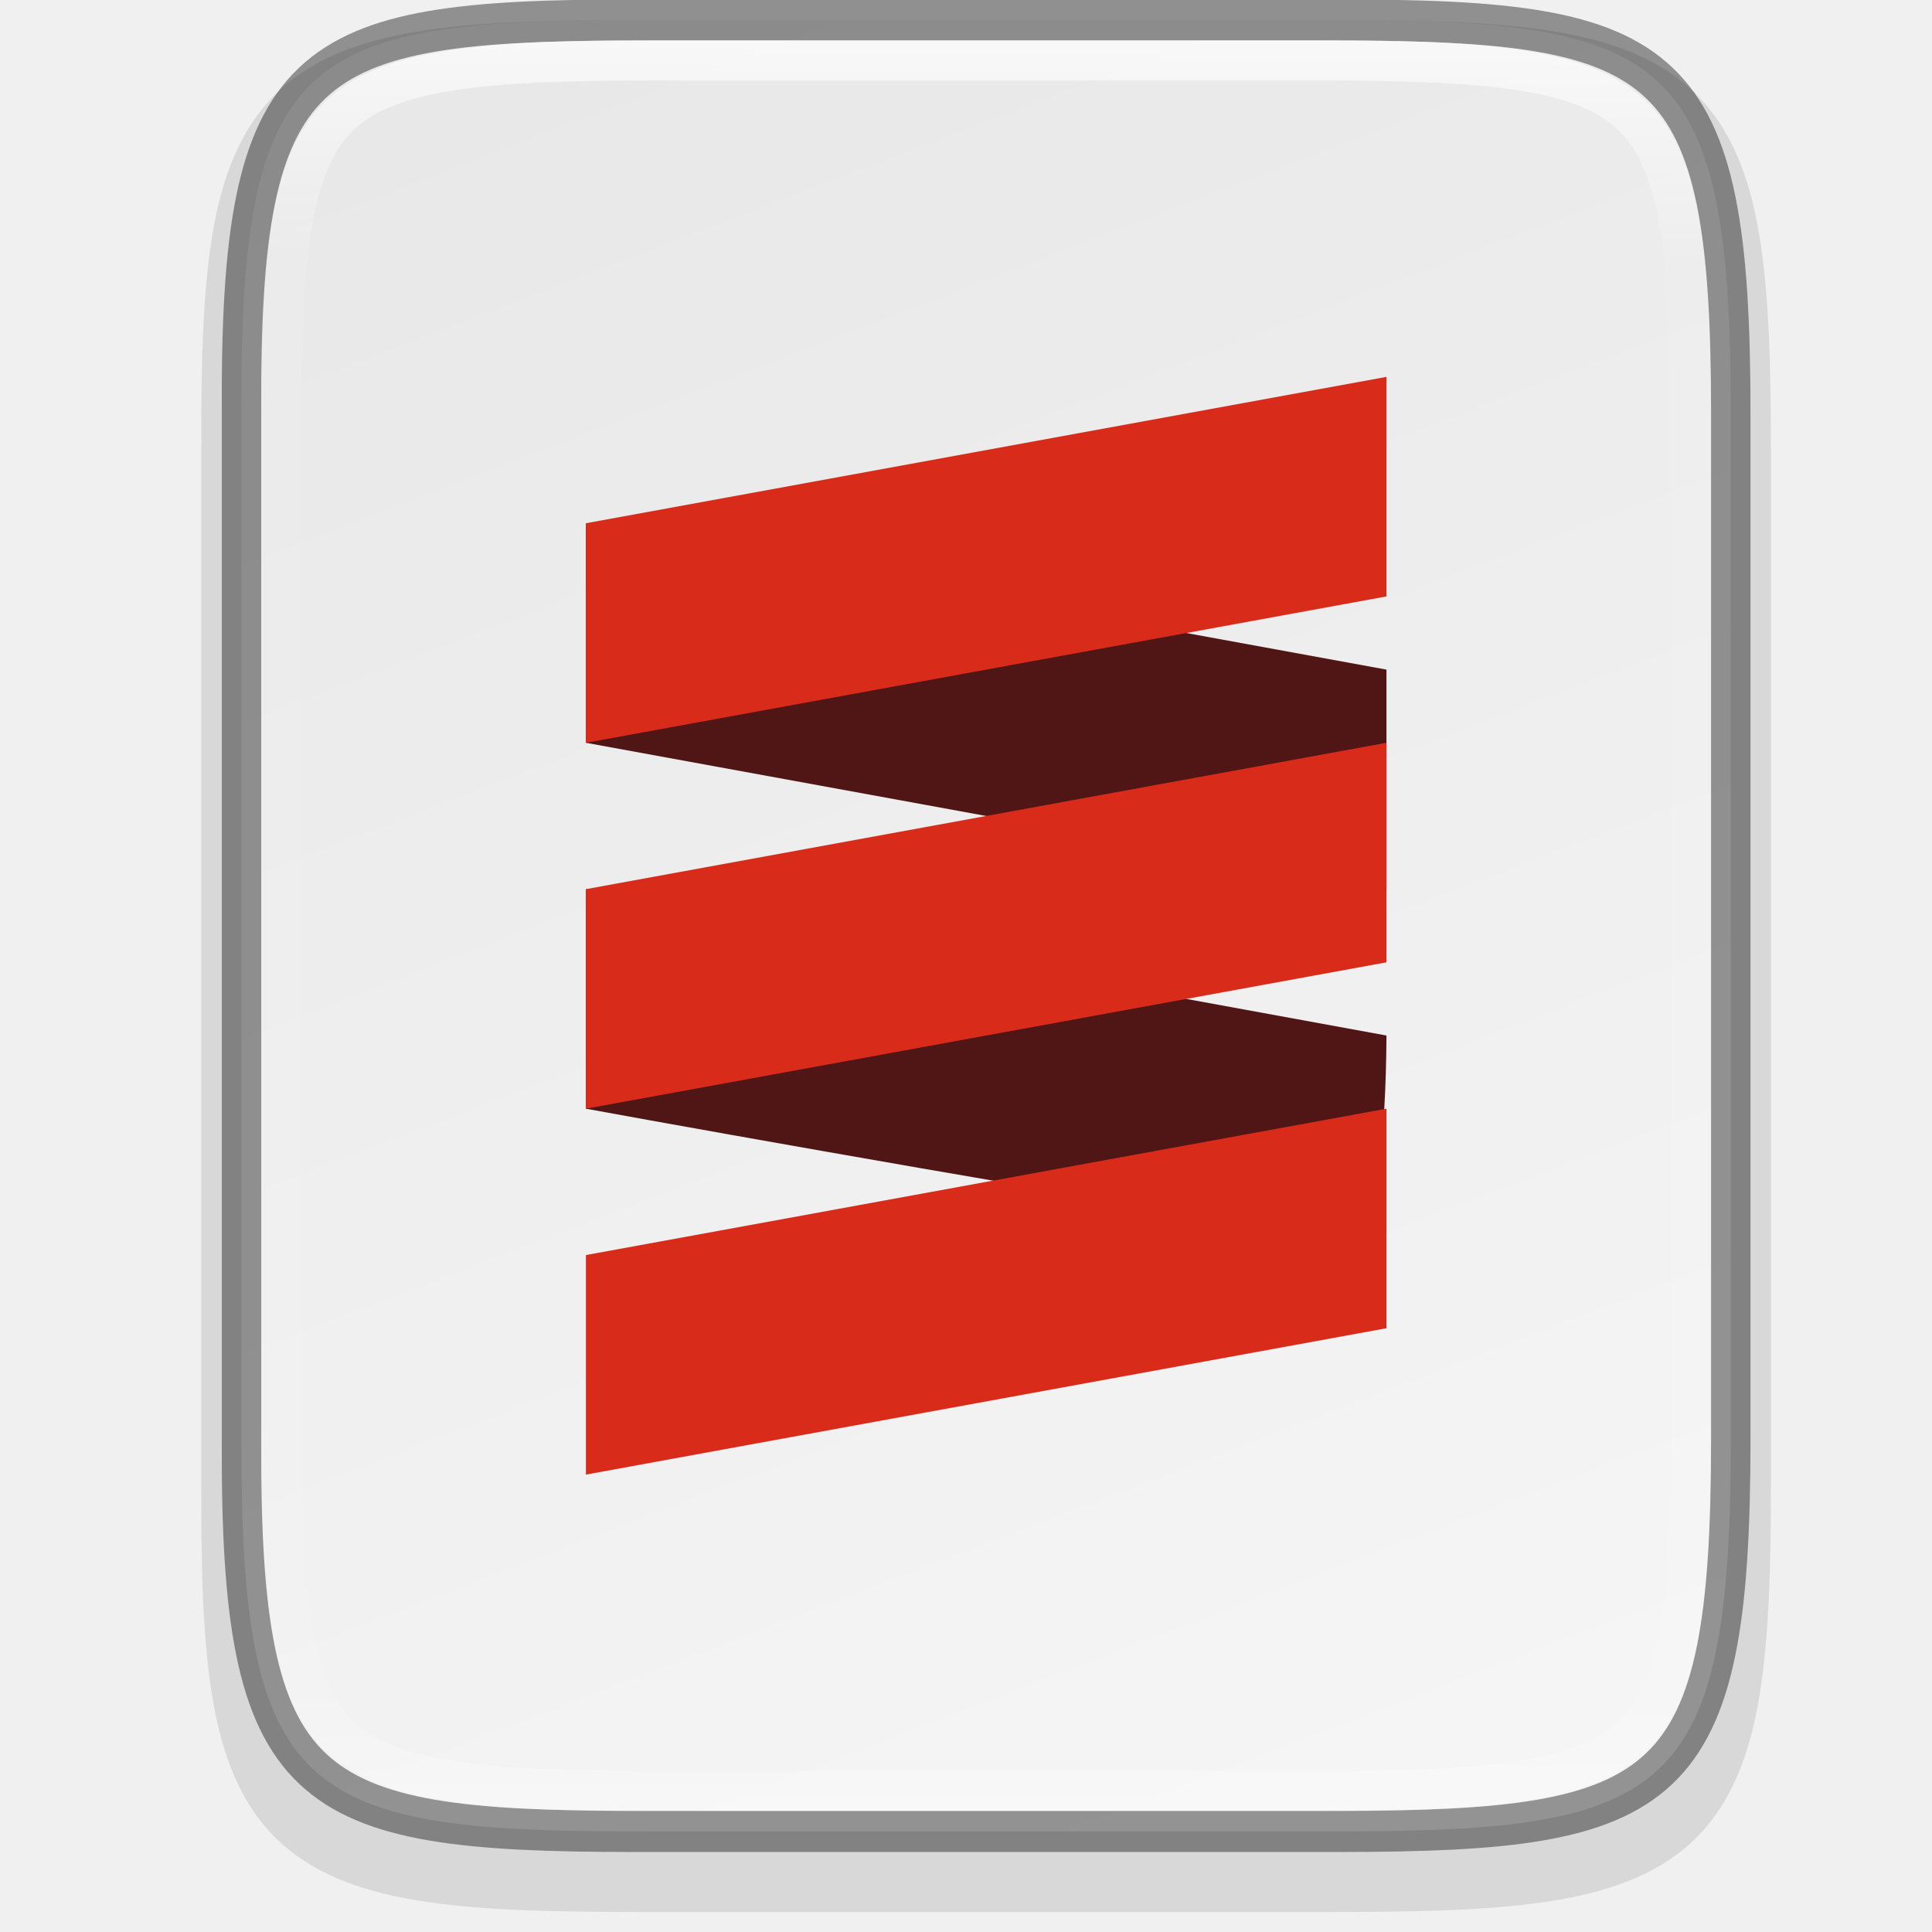
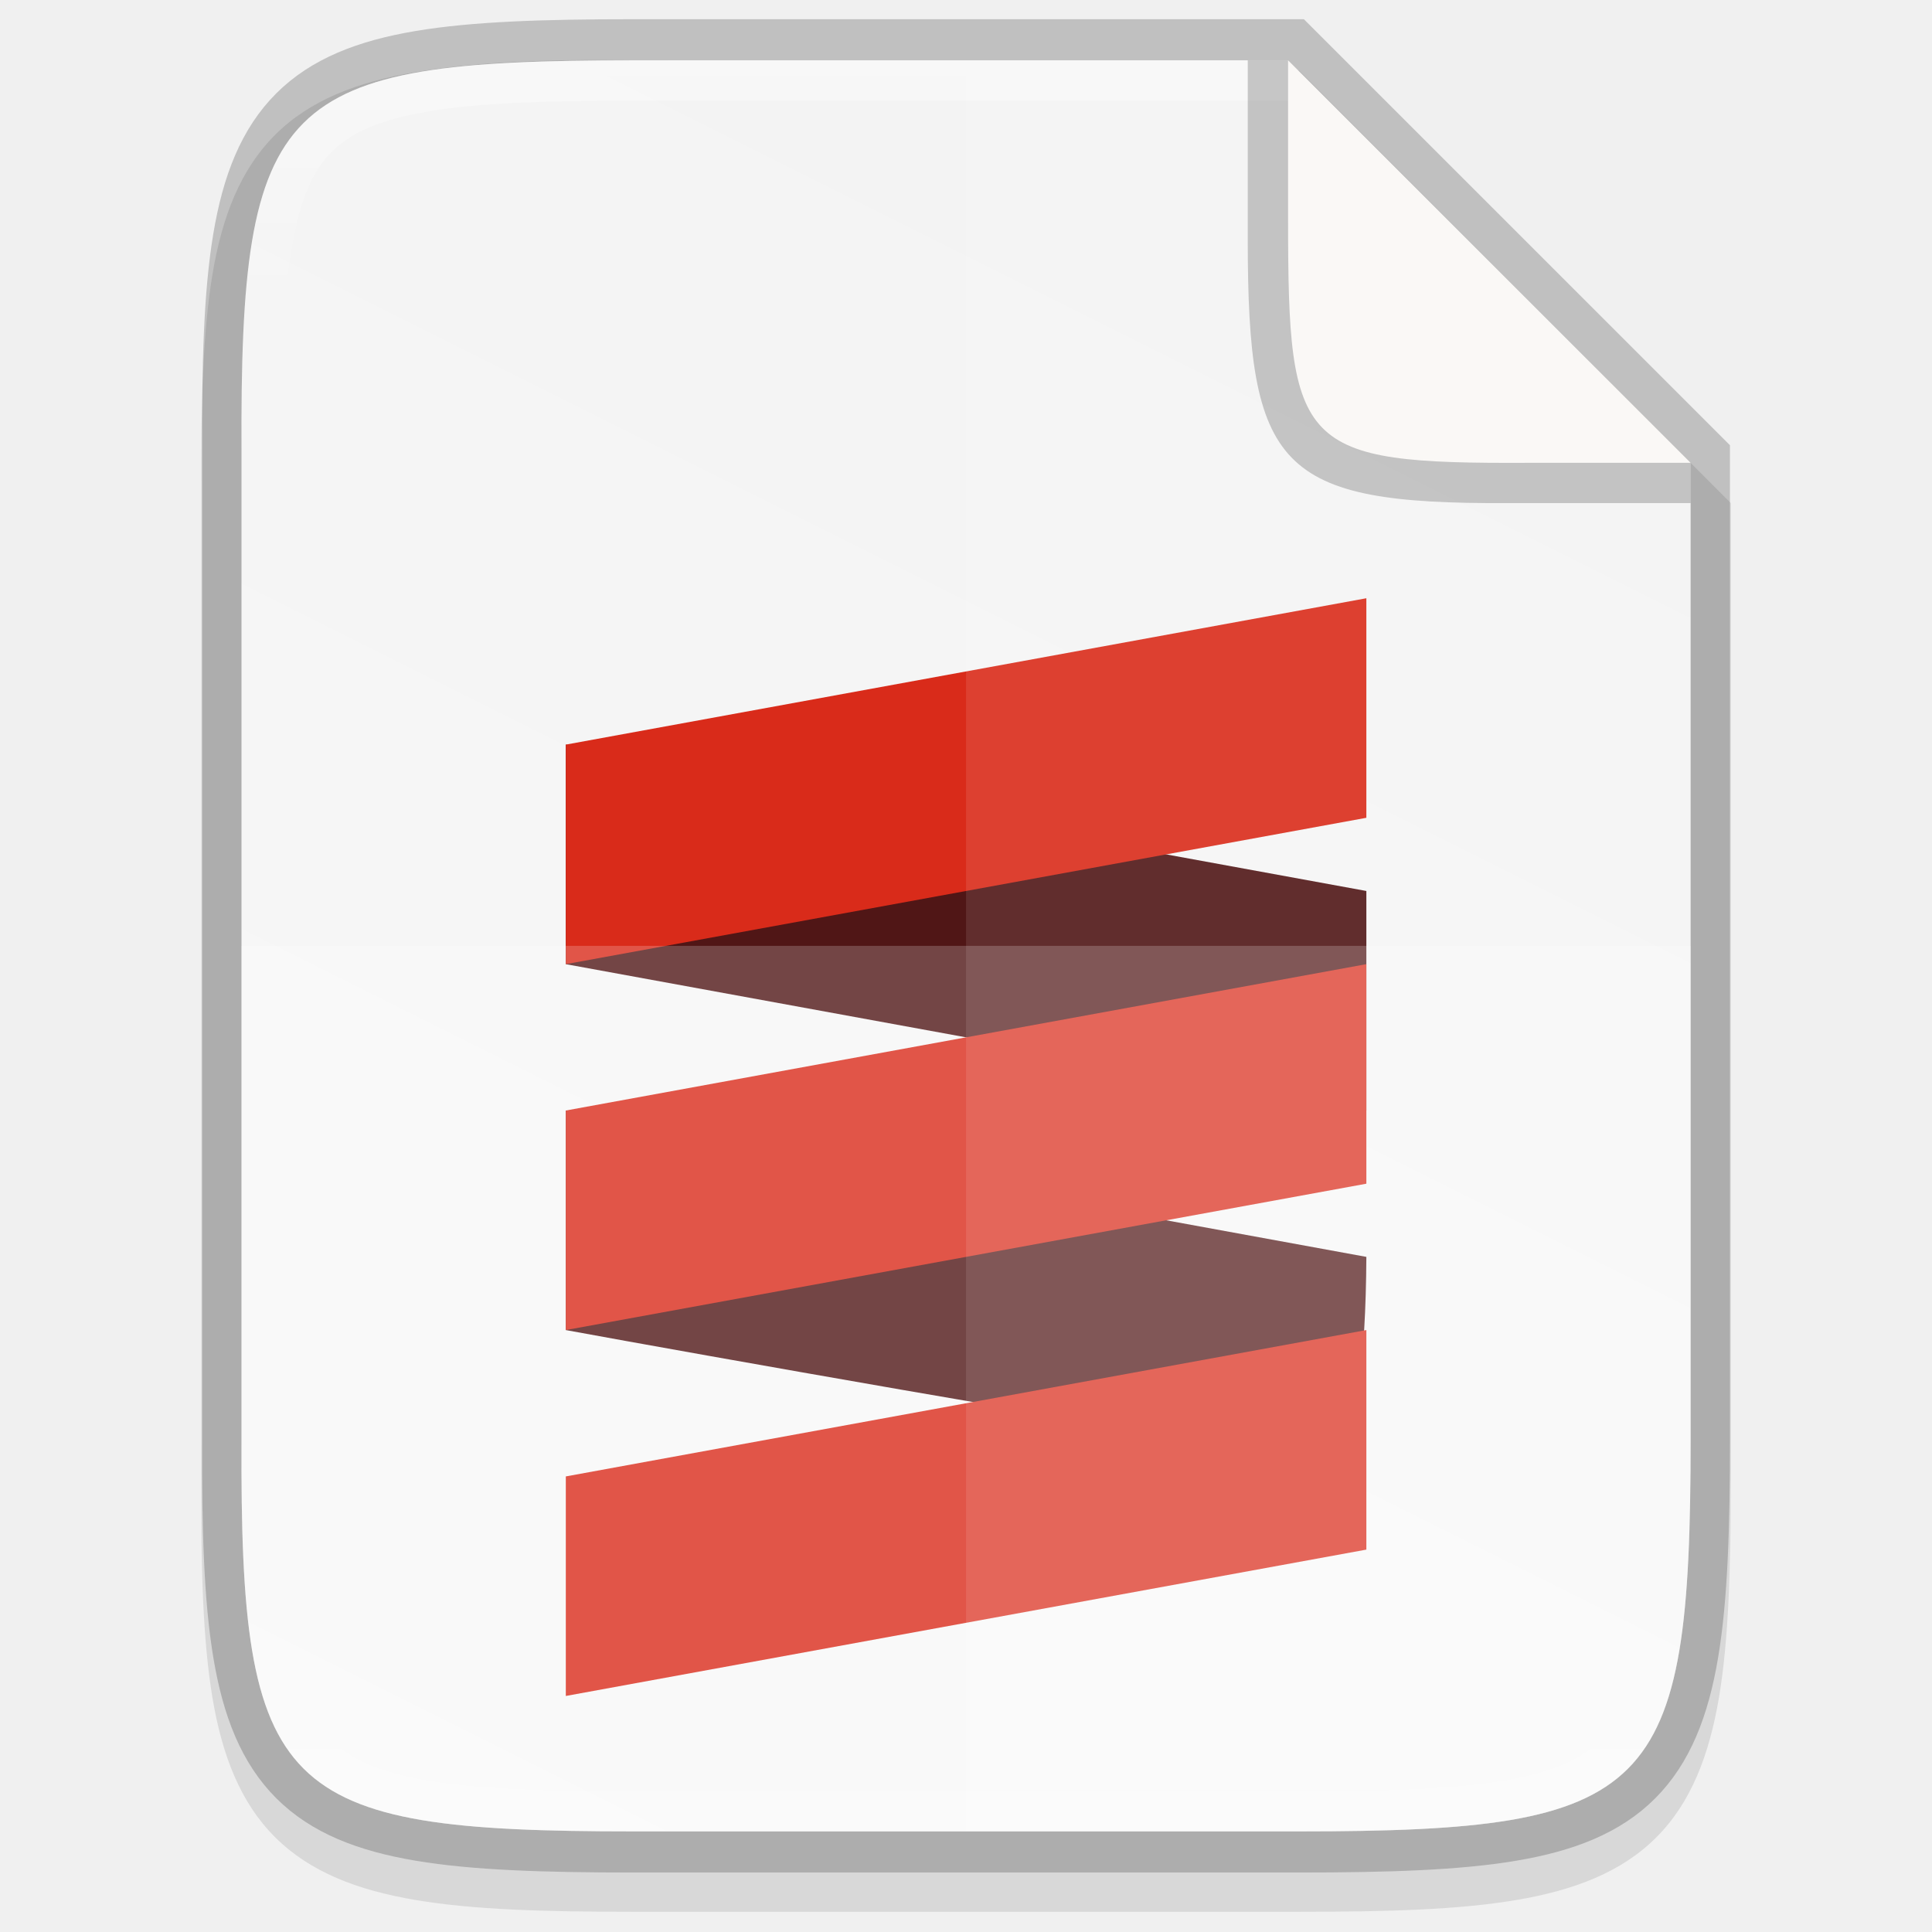
<svg xmlns="http://www.w3.org/2000/svg" xmlns:xlink="http://www.w3.org/1999/xlink" height="48" viewBox="0 0 12.7 12.7" width="48" version="1.1" id="svg35">
  <defs id="defs39">
    <clipPath clipPathUnits="userSpaceOnUse" id="clipPath994">
      <path style="color:#000000;display:inline;overflow:visible;visibility:visible;fill:#cdcdcd;fill-opacity:1;fill-rule:nonzero;stroke:none;stroke-width:2;stroke-miterlimit:4;stroke-dasharray:none;stroke-opacity:1;marker:none;enable-background:accumulate" d="m 335.731,62 c -8.824,0 -9.774,0.906 -9.73,9.748 V 84 96.252 c -0.043,8.842 0.906,9.748 9.73,9.748 h 16.539 c 8.824,0 9.73,-0.906 9.73,-9.748 V 84 71.748 C 362.001,62.906 361.094,62 352.27,62 Z" id="path996" />
    </clipPath>
    <clipPath clipPathUnits="userSpaceOnUse" id="clipPath994-3">
      <path style="color:#000000;display:inline;overflow:visible;visibility:visible;fill:#cdcdcd;fill-opacity:1;fill-rule:nonzero;stroke:none;stroke-width:2;stroke-miterlimit:4;stroke-dasharray:none;stroke-opacity:1;marker:none;enable-background:accumulate" d="m 335.731,62 c -8.824,0 -9.774,0.906 -9.73,9.748 V 84 96.252 c -0.043,8.842 0.906,9.748 9.73,9.748 h 16.539 c 8.824,0 9.73,-0.906 9.73,-9.748 V 84 71.748 C 362.001,62.906 361.094,62 352.27,62 Z" id="path996-6" />
    </clipPath>
    <clipPath clipPathUnits="userSpaceOnUse" id="clipPath994-36">
      <path style="color:#000000;display:inline;overflow:visible;visibility:visible;fill:#cdcdcd;fill-opacity:1;fill-rule:nonzero;stroke:none;stroke-width:2;stroke-miterlimit:4;stroke-dasharray:none;stroke-opacity:1;marker:none;enable-background:accumulate" d="m 335.731,62 c -8.824,0 -9.774,0.906 -9.73,9.748 V 84 96.252 c -0.043,8.842 0.906,9.748 9.73,9.748 h 16.539 c 8.824,0 9.73,-0.906 9.73,-9.748 V 84 71.748 C 362.001,62.906 361.094,62 352.27,62 Z" id="path996-7" />
    </clipPath>
    <clipPath clipPathUnits="userSpaceOnUse" id="clipPath994-35">
      <path style="color:#000000;display:inline;overflow:visible;visibility:visible;fill:#cdcdcd;fill-opacity:1;fill-rule:nonzero;stroke:none;stroke-width:2;stroke-miterlimit:4;stroke-dasharray:none;stroke-opacity:1;marker:none;enable-background:accumulate" d="m 335.731,62 c -8.824,0 -9.774,0.906 -9.73,9.748 V 84 96.252 c -0.043,8.842 0.906,9.748 9.73,9.748 h 16.539 c 8.824,0 9.73,-0.906 9.73,-9.748 V 84 71.748 C 362.001,62.906 361.094,62 352.27,62 Z" id="path996-62" />
    </clipPath>
    <clipPath clipPathUnits="userSpaceOnUse" id="clipPath994-9">
      <path style="color:#000000;display:inline;overflow:visible;visibility:visible;fill:#cdcdcd;fill-opacity:1;fill-rule:nonzero;stroke:none;stroke-width:2;stroke-miterlimit:4;stroke-dasharray:none;stroke-opacity:1;marker:none;enable-background:accumulate" d="m 335.731,62 c -8.824,0 -9.774,0.906 -9.73,9.748 V 84 96.252 c -0.043,8.842 0.906,9.748 9.73,9.748 h 16.539 c 8.824,0 9.73,-0.906 9.73,-9.748 V 84 71.748 C 362.001,62.906 361.094,62 352.27,62 Z" id="path996-1" />
    </clipPath>
    <clipPath clipPathUnits="userSpaceOnUse" id="clipPath994-2">
      <path style="color:#000000;display:inline;overflow:visible;visibility:visible;fill:#cdcdcd;fill-opacity:1;fill-rule:nonzero;stroke:none;stroke-width:2;stroke-miterlimit:4;stroke-dasharray:none;stroke-opacity:1;marker:none;enable-background:accumulate" d="m 335.731,62 c -8.824,0 -9.774,0.906 -9.73,9.748 V 84 96.252 c -0.043,8.842 0.906,9.748 9.73,9.748 h 16.539 c 8.824,0 9.73,-0.906 9.73,-9.748 V 84 71.748 C 362.001,62.906 361.094,62 352.27,62 Z" id="path996-70" />
    </clipPath>
-     <linearGradient xlink:href="#linearGradient927" id="linearGradient1004" x1="344" y1="62" x2="344" y2="106" gradientUnits="userSpaceOnUse" />
+     <clipPath clipPathUnits="userSpaceOnUse" id="clipPath994-93">
+       <path style="color:#000000;display:inline;overflow:visible;visibility:visible;fill:#cdcdcd;fill-opacity:1;fill-rule:nonzero;stroke:none;stroke-width:2;stroke-miterlimit:4;stroke-dasharray:none;stroke-opacity:1;marker:none;enable-background:accumulate" d="m 335.731,62 c -8.824,0 -9.774,0.906 -9.73,9.748 V 84 96.252 c -0.043,8.842 0.906,9.748 9.73,9.748 h 16.539 c 8.824,0 9.73,-0.906 9.73,-9.748 V 84 71.748 C 362.001,62.906 361.094,62 352.27,62 Z" id="path996-60" />
+     </clipPath>
+     <linearGradient gradientTransform="matrix(0.2704831,0,0,0.2588122,-86.55421,-15.65814)" xlink:href="#linearGradient927" id="linearGradient1004" x1="344" y1="62" x2="344" y2="106" gradientUnits="userSpaceOnUse" />
    <linearGradient id="linearGradient927">
      <stop style="stop-color:#ffffff;stop-opacity:1;" offset="0" id="stop923" />
      <stop id="stop933" offset="0.125" style="stop-color:#ffffff;stop-opacity:0.098" />
      <stop id="stop931" offset="0.925" style="stop-color:#ffffff;stop-opacity:0.098" />
      <stop style="stop-color:#ffffff;stop-opacity:0.498" offset="1" id="stop925" />
    </linearGradient>
-     <clipPath clipPathUnits="userSpaceOnUse" id="clipPath994-93">
-       <path style="color:#000000;display:inline;overflow:visible;visibility:visible;fill:#cdcdcd;fill-opacity:1;fill-rule:nonzero;stroke:none;stroke-width:2;stroke-miterlimit:4;stroke-dasharray:none;stroke-opacity:1;marker:none;enable-background:accumulate" d="m 335.731,62 c -8.824,0 -9.774,0.906 -9.73,9.748 V 84 96.252 c -0.043,8.842 0.906,9.748 9.73,9.748 h 16.539 c 8.824,0 9.73,-0.906 9.73,-9.748 V 84 71.748 C 362.001,62.906 361.094,62 352.27,62 Z" id="path996-60" />
-     </clipPath>
-     <linearGradient gradientTransform="matrix(0.2704831,0,0,0.2588122,-86.41909,-15.78759)" xlink:href="#linearGradient4245" id="linearGradient3194" x1="335.232" y1="61.5" x2="352.27" y2="106" gradientUnits="userSpaceOnUse" />
-     <linearGradient id="linearGradient4245">
-       <stop id="stop4241" offset="0" style="stop-color:#e8e8e8;stop-opacity:1" />
-       <stop id="stop4243" offset="1" style="stop-color:#f5f5f5;stop-opacity:1" />
+     <linearGradient xlink:href="#linearGradient4338" id="linearGradient1024" gradientUnits="userSpaceOnUse" gradientTransform="matrix(0,-0.02931857,0.03063979,0,-3.107438,13.32883)" x1="459.034" y1="419.233" x2="35.31" y2="207.365" />
+     <linearGradient id="linearGradient4338">
+       <stop style="stop-color:#f2f2f2;stop-opacity:1" offset="0" id="stop4340" />
+       <stop style="stop-color:#f9f9f9;stop-opacity:1" offset="1" id="stop4342" />
    </linearGradient>
  </defs>
  <linearGradient id="a" gradientUnits="userSpaceOnUse" x1="344" x2="344" y1="62" y2="106">
    <stop offset="0" stop-color="#fff" id="stop2" />
    <stop offset=".125" stop-color="#fff" stop-opacity=".098" id="stop4" />
    <stop offset=".925" stop-color="#fff" stop-opacity=".098" id="stop6" />
    <stop offset="1" stop-color="#fff" stop-opacity=".498" id="stop8" />
  </linearGradient>
  <clipPath id="b">
    <path d="m335.731 62c-8.824 0-9.774.906-9.73 9.748v12.252 12.252c-.043 8.842.906 9.748 9.73 9.748h16.539c8.824 0 9.73-.906 9.73-9.748v-12.252-12.252c0-8.842-.906-9.748-9.73-9.748z" id="path11" />
  </clipPath>
  <linearGradient id="c" gradientTransform="matrix(0 -.02997233 .02997147 0 -3.039659 297.9261)" gradientUnits="userSpaceOnUse" x1="459.034" x2="35.31" y1="419.233" y2="207.365">
    <stop offset="0" stop-color="#f2f2f2" id="stop14" />
    <stop offset="1" stop-color="#f9f9f9" id="stop16" />
  </linearGradient>
  <g aria-label="iso" transform="scale(0.978188,1.022298)" style="font-style:normal;font-weight:normal;font-size:1.999px;line-height:1.25;font-family:sans-serif;letter-spacing:0px;word-spacing:0px;display:inline;opacity:1;fill:#888888;fill-opacity:1;stroke:none;stroke-width:0.049;enable-background:new" id="text130-3">
    <flowRoot xml:space="preserve" id="flowRoot930" style="fill:black;fill-opacity:1;stroke:none;font-family:sans-serif;font-style:normal;font-weight:normal;font-size:40px;line-height:1.25;letter-spacing:0px;word-spacing:0px">
      <flowRegion id="flowRegion932">
        <rect id="rect934" width="115.119" height="97.22" x="-21.153" y="-27.864" />
      </flowRegion>
      <flowPara id="flowPara936" />
    </flowRoot>
-     <path style="color:#000000;font-style:normal;font-variant:normal;font-weight:normal;font-stretch:normal;font-size:medium;line-height:normal;font-family:sans-serif;font-variant-ligatures:normal;font-variant-position:normal;font-variant-caps:normal;font-variant-numeric:normal;font-variant-alternates:normal;font-feature-settings:normal;text-indent:0;text-align:start;text-decoration:none;text-decoration-line:none;text-decoration-style:solid;text-decoration-color:#000000;letter-spacing:normal;word-spacing:normal;text-transform:none;writing-mode:lr-tb;direction:ltr;text-orientation:mixed;dominant-baseline:auto;baseline-shift:baseline;text-anchor:start;white-space:normal;shape-padding:0;clip-rule:nonzero;display:inline;overflow:visible;visibility:visible;opacity:0.1;isolation:auto;mix-blend-mode:normal;color-interpolation:sRGB;color-interpolation-filters:linearRGB;solid-color:#000000;solid-opacity:1;vector-effect:none;fill:#000000;fill-opacity:1;fill-rule:nonzero;stroke:none;stroke-width:0.529;stroke-linecap:butt;stroke-linejoin:miter;stroke-miterlimit:4;stroke-dasharray:none;stroke-dashoffset:0;stroke-opacity:1;marker:none;color-rendering:auto;image-rendering:auto;shape-rendering:auto;text-rendering:auto;enable-background:accumulate" d="m 4.255,0.129 c -0.601,0 -1.075,0.013 -1.464,0.076 C 2.401,0.268 2.082,0.385 1.849,0.608 1.615,0.831 1.492,1.136 1.427,1.509 1.363,1.882 1.35,2.336 1.353,2.913 v 3.299 3.3 c -0.003,0.576 0.01,1.03 0.074,1.402 0.065,0.373 0.188,0.678 0.422,0.901 0.234,0.223 0.552,0.34 0.942,0.403 0.39,0.063 0.863,0.076 1.464,0.076 h 4.744 c 0.601,0 1.075,-0.013 1.463,-0.076 0.389,-0.063 0.707,-0.18 0.939,-0.403 0.233,-0.223 0.355,-0.528 0.421,-0.9 0.065,-0.373 0.079,-0.826 0.079,-1.402 V 6.211 2.911 c 0,-0.577 -0.014,-1.03 -0.079,-1.402 C 11.757,1.136 11.634,0.832 11.402,0.609 11.169,0.386 10.851,0.268 10.463,0.205 10.074,0.143 9.601,0.129 8.999,0.129 Z" id="path1020" />
-     <path style="color:#000000;display:inline;overflow:visible;visibility:visible;fill:url(#linearGradient3194);fill-opacity:1;fill-rule:nonzero;stroke:none;stroke-width:0.265;marker:none;enable-background:accumulate" d="m 4.255,0.129 c -2.226,0 -2.644,0.235 -2.632,2.523 V 5.953 9.253 C 1.612,11.541 2.029,11.776 4.255,11.776 h 4.744 c 2.226,0 2.632,-0.235 2.632,-2.523 V 5.953 2.652 c 0,-2.288 -0.406,-2.523 -2.632,-2.523 z" id="path964" />
-     <path style="color:#000000;display:inline;overflow:visible;visibility:visible;opacity:0.4;fill:none;fill-opacity:1;fill-rule:nonzero;stroke:#000000;stroke-width:0.265;stroke-miterlimit:4;stroke-dasharray:none;stroke-opacity:1;marker:none;enable-background:accumulate" d="m 4.255,0.129 c -2.226,0 -2.644,0.235 -2.632,2.523 V 5.953 9.253 C 1.612,11.541 2.029,11.776 4.255,11.776 h 4.744 c 2.226,0 2.632,-0.235 2.632,-2.523 V 5.953 2.652 c 0,-2.288 -0.406,-2.523 -2.632,-2.523 z" id="path958" />
-     <path transform="matrix(0.2704831,0,0,0.2588122,-86.41909,-15.78759)" id="path990" d="m 335.731,62 c -8.824,0 -9.774,0.906 -9.73,9.748 V 84 96.252 c -0.043,8.842 0.906,9.748 9.73,9.748 h 16.539 c 8.824,0 9.73,-0.906 9.73,-9.748 V 84 71.748 C 362.001,62.906 361.094,62 352.27,62 Z" style="color:#000000;display:inline;overflow:visible;visibility:visible;opacity:0.7;fill:none;fill-opacity:1;fill-rule:nonzero;stroke:url(#linearGradient1004);stroke-width:2;stroke-miterlimit:4;stroke-dasharray:none;stroke-opacity:1;marker:none;enable-background:accumulate" clip-path="url(#clipPath994-93)" />
-     <g transform="matrix(0.05522954,0,0,0.0531411,-1.752872,-2.390515)" style="display:inline;enable-background:new" id="g1631-7">
+     <path style="color:#000000;font-style:normal;font-variant:normal;font-weight:normal;font-stretch:normal;font-size:medium;line-height:normal;font-family:sans-serif;font-variant-ligatures:normal;font-variant-position:normal;font-variant-caps:normal;font-variant-numeric:normal;font-variant-alternates:normal;font-feature-settings:normal;text-indent:0;text-align:start;text-decoration:none;text-decoration-line:none;text-decoration-style:solid;text-decoration-color:#000000;letter-spacing:normal;word-spacing:normal;text-transform:none;writing-mode:lr-tb;direction:ltr;text-orientation:mixed;dominant-baseline:auto;baseline-shift:baseline;text-anchor:start;white-space:normal;shape-padding:0;clip-rule:nonzero;display:inline;overflow:visible;visibility:visible;opacity:0.1;isolation:auto;mix-blend-mode:normal;color-interpolation:sRGB;color-interpolation-filters:linearRGB;solid-color:#000000;solid-opacity:1;vector-effect:none;fill:#000000;fill-opacity:1;fill-rule:nonzero;stroke:none;stroke-width:0.529;stroke-linecap:butt;stroke-linejoin:miter;stroke-miterlimit:4;stroke-dasharray:none;stroke-dashoffset:0;stroke-opacity:1;marker:none;color-rendering:auto;image-rendering:auto;shape-rendering:auto;text-rendering:auto;enable-background:accumulate" d="M 4.255,0.388 C 3.654,0.379 3.18,0.401 2.791,0.464 2.401,0.527 2.082,0.644 1.849,0.867 1.615,1.09 1.492,1.395 1.427,1.768 1.363,2.141 1.35,2.595 1.353,3.171 v 3.169 3.171 c -0.003,0.576 0.01,1.03 0.074,1.402 0.065,0.373 0.188,0.678 0.422,0.901 0.234,0.223 0.552,0.34 0.942,0.403 0.39,0.063 0.863,0.076 1.464,0.076 h 4.474 c 0.601,0 1.075,-0.013 1.463,-0.076 0.389,-0.063 0.707,-0.18 0.939,-0.403 0.233,-0.223 0.355,-0.528 0.421,-0.9 0.065,-0.373 0.079,-0.826 0.079,-1.402 V 6.341 3.235 L 8.729,0.453 Z" id="path1020" />
+     <path style="color:#000000;display:inline;overflow:visible;visibility:visible;opacity:0.2;fill:none;fill-opacity:1;fill-rule:nonzero;stroke:#000000;stroke-width:0.529;stroke-miterlimit:4;stroke-dasharray:none;stroke-opacity:1;marker:none;enable-background:accumulate" d="m 4.255,0.388 c -2.387,0 -2.644,0.235 -2.632,2.523 V 6.082 9.253 C 1.612,11.541 1.869,11.776 4.255,11.776 h 4.474 c 2.387,0 2.632,-0.235 2.632,-2.523 V 6.082 L 11.361,2.976 8.656,0.388 Z" id="path958" />
+     <path style="color:#000000;display:inline;overflow:visible;visibility:visible;fill:url(#linearGradient1024);fill-opacity:1;fill-rule:nonzero;stroke:none;stroke-width:0.265;marker:none;enable-background:accumulate" d="m 4.255,0.388 c -2.387,0 -2.644,0.235 -2.632,2.523 V 6.082 9.253 C 1.612,11.541 1.869,11.776 4.255,11.776 h 4.474 c 2.387,0 2.632,-0.235 2.632,-2.523 V 6.082 L 11.361,2.976 8.656,0.388 Z" id="path964" />
+     <g transform="matrix(0.05522954,0,0,0.0531411,-1.888,-0.9670943)" style="display:inline;enable-background:new" id="g1631-7">
      <path d="m 103.031,179.138 v -26.565 l 97.406,17.71 c -0.263,51.367 -19.297,22.173 -19.297,22.173 -11.788,-1.532 -61.718,-10.325 -78.109,-13.318 z m 97.406,-26.565 -97.406,-17.71 v -26.565 l 97.406,17.71 z" style="opacity:1;fill:#501616;fill-opacity:1;stroke:none;stroke-width:4.428" id="path10-3-5" />
      <path d="m 200.436,90.587 -97.406,17.71 v 26.565 l 97.406,-17.71 z m 0,44.275 -97.406,17.71 v 26.565 l 97.406,-17.71 z m 0,44.275 -97.406,17.71 v 26.565 l 97.406,-17.71 z" style="opacity:1;fill:#d92b1a;fill-opacity:1;stroke:none;stroke-width:4.428" id="path10-35" />
    </g>
+     <path style="color:#000000;display:inline;overflow:visible;visibility:visible;opacity:0.2;fill:#ffffff;fill-opacity:1;fill-rule:nonzero;stroke:none;stroke-width:0.265;marker:none;enable-background:accumulate" d="M 1.623,6.082 V 9.253 C 1.612,11.541 1.868,11.776 4.255,11.776 h 4.474 c 2.387,0 2.632,-0.234 2.632,-2.523 V 6.082 Z" id="path1006" />
+     <path style="color:#000000;display:inline;overflow:visible;visibility:visible;opacity:0.1;fill:#ffffff;fill-opacity:1;fill-rule:nonzero;stroke:none;stroke-width:0.265;marker:none;enable-background:accumulate" d="M 6.492,0.388 V 11.776 h 2.237 c 2.387,0 2.632,-0.234 2.632,-2.523 V 6.082 2.976 L 8.656,0.388 Z" id="path1013" />
+     <path style="color:#000000;font-style:normal;font-variant:normal;font-weight:normal;font-stretch:normal;font-size:medium;line-height:normal;font-family:sans-serif;font-variant-ligatures:normal;font-variant-position:normal;font-variant-caps:normal;font-variant-numeric:normal;font-variant-alternates:normal;font-feature-settings:normal;text-indent:0;text-align:start;text-decoration:none;text-decoration-line:none;text-decoration-style:solid;text-decoration-color:#000000;letter-spacing:normal;word-spacing:normal;text-transform:none;writing-mode:lr-tb;direction:ltr;text-orientation:mixed;dominant-baseline:auto;baseline-shift:baseline;text-anchor:start;white-space:normal;shape-padding:0;clip-rule:nonzero;display:inline;overflow:visible;visibility:visible;opacity:0.4;isolation:auto;mix-blend-mode:normal;color-interpolation:sRGB;color-interpolation-filters:linearRGB;solid-color:#000000;solid-opacity:1;vector-effect:none;fill:url(#linearGradient1004);fill-opacity:1;fill-rule:nonzero;stroke:none;stroke-width:0.529;stroke-linecap:butt;stroke-linejoin:miter;stroke-miterlimit:4;stroke-dasharray:none;stroke-dashoffset:0;stroke-opacity:1;marker:none;color-rendering:auto;image-rendering:auto;shape-rendering:auto;text-rendering:auto;enable-background:accumulate" clip-path="none" d="m 4.255,0.388 c -2.387,0 -2.644,0.234 -2.632,2.523 V 6.082 9.253 C 1.612,11.541 1.868,11.776 4.255,11.776 h 4.474 c 2.387,0 2.632,-0.234 2.632,-2.523 V 6.082 2.976 h -0.27 v 3.106 3.171 c 0,0.568 -0.017,1.002 -0.072,1.317 -0.055,0.315 -0.143,0.498 -0.27,0.62 -0.127,0.122 -0.318,0.206 -0.646,0.259 -0.328,0.053 -0.781,0.069 -1.374,0.069 H 4.255 c -0.592,0 -1.046,-0.016 -1.375,-0.069 C 2.551,11.395 2.358,11.311 2.231,11.19 2.103,11.068 2.016,10.885 1.961,10.57 1.906,10.256 1.891,9.822 1.894,9.254 V 9.254 6.082 2.911 2.91 C 1.891,2.343 1.906,1.908 1.961,1.594 2.016,1.279 2.103,1.096 2.231,0.975 2.358,0.853 2.551,0.769 2.881,0.716 3.21,0.663 3.663,0.647 4.255,0.647 H 8.656 V 0.388 Z" id="path990" />
+     <path style="color:#000000;display:inline;overflow:visible;visibility:visible;opacity:0.2;fill:#000000;fill-opacity:1;fill-rule:nonzero;stroke:none;stroke-width:0.066;marker:none;enable-background:accumulate" d="M 11.361,3.235 V 2.976 L 8.656,0.388 H 8.385 V 1.478 1.519 1.542 c 0,1.473 0.206,1.7 1.749,1.693 z" id="rect4158-0-3-62-2" />
+     <path style="color:#000000;display:inline;overflow:visible;visibility:visible;fill:#faf8f6;fill-opacity:1;fill-rule:nonzero;stroke:none;stroke-width:0.066;marker:none;enable-background:accumulate" d="M 11.361,2.976 8.656,0.388 v 0.96 0.042 0.022 c 0,1.473 0.071,1.571 1.614,1.564 z" id="rect4158-0-3-62" />
  </g>
</svg>
